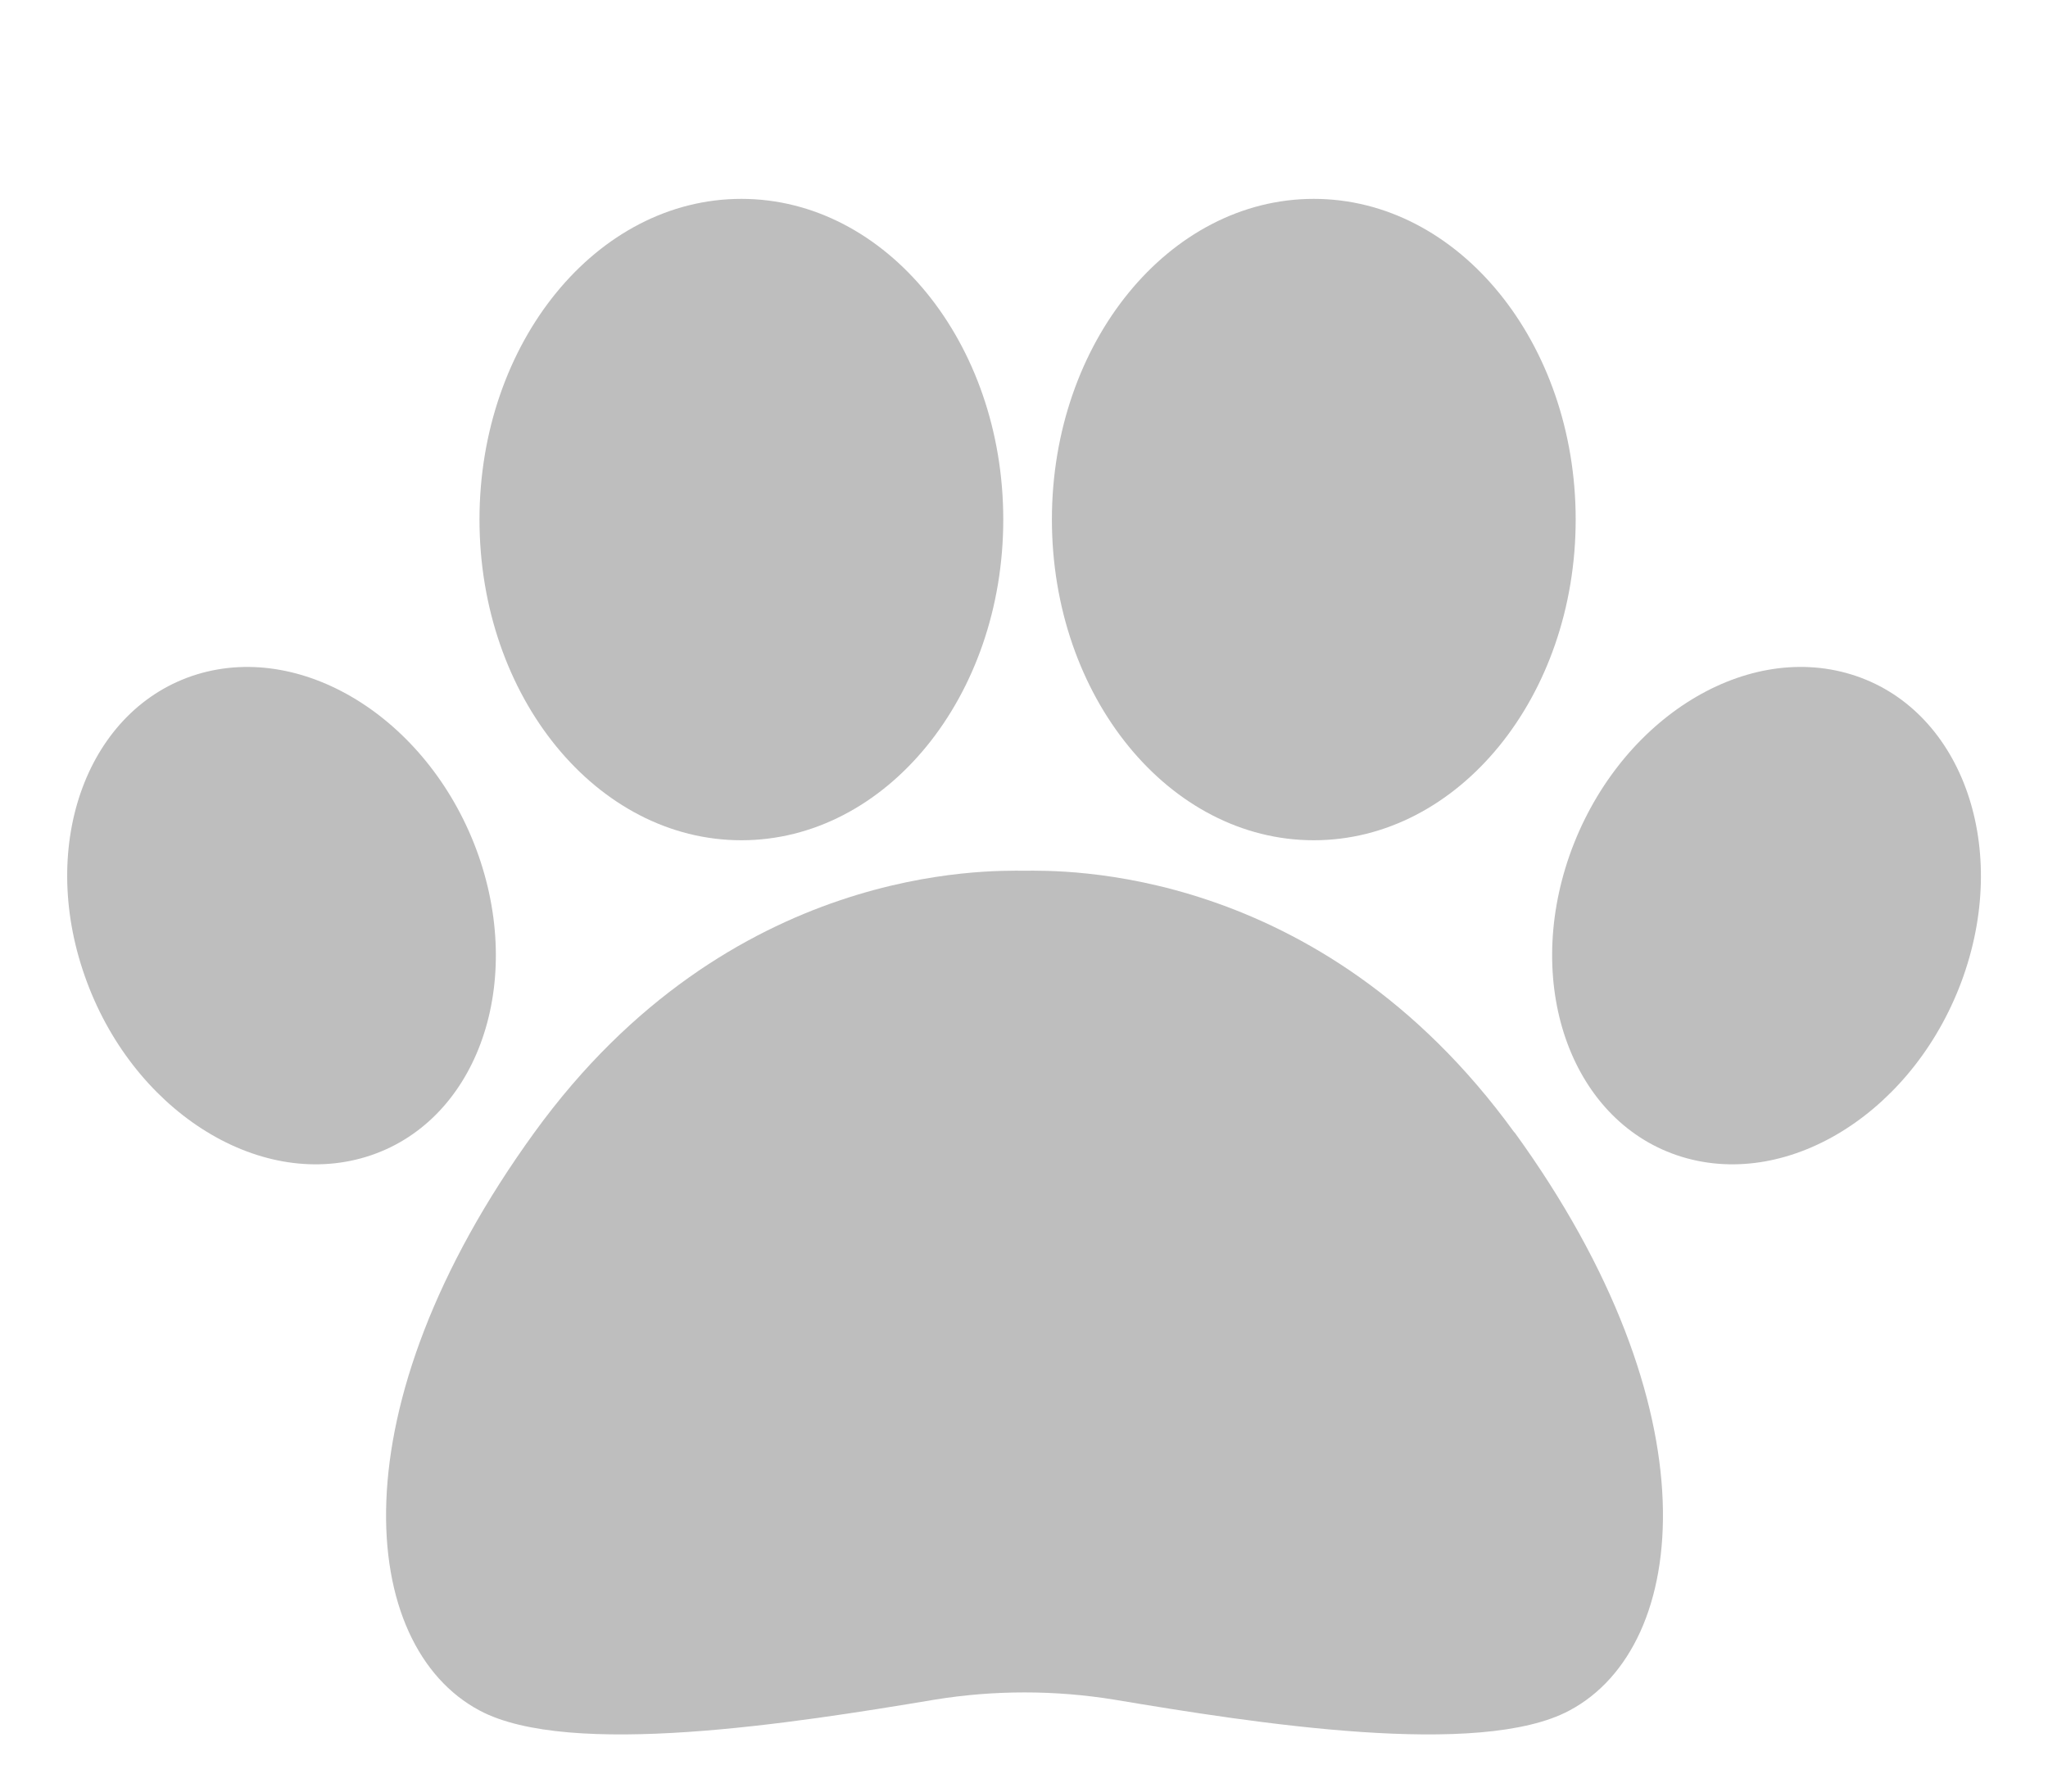
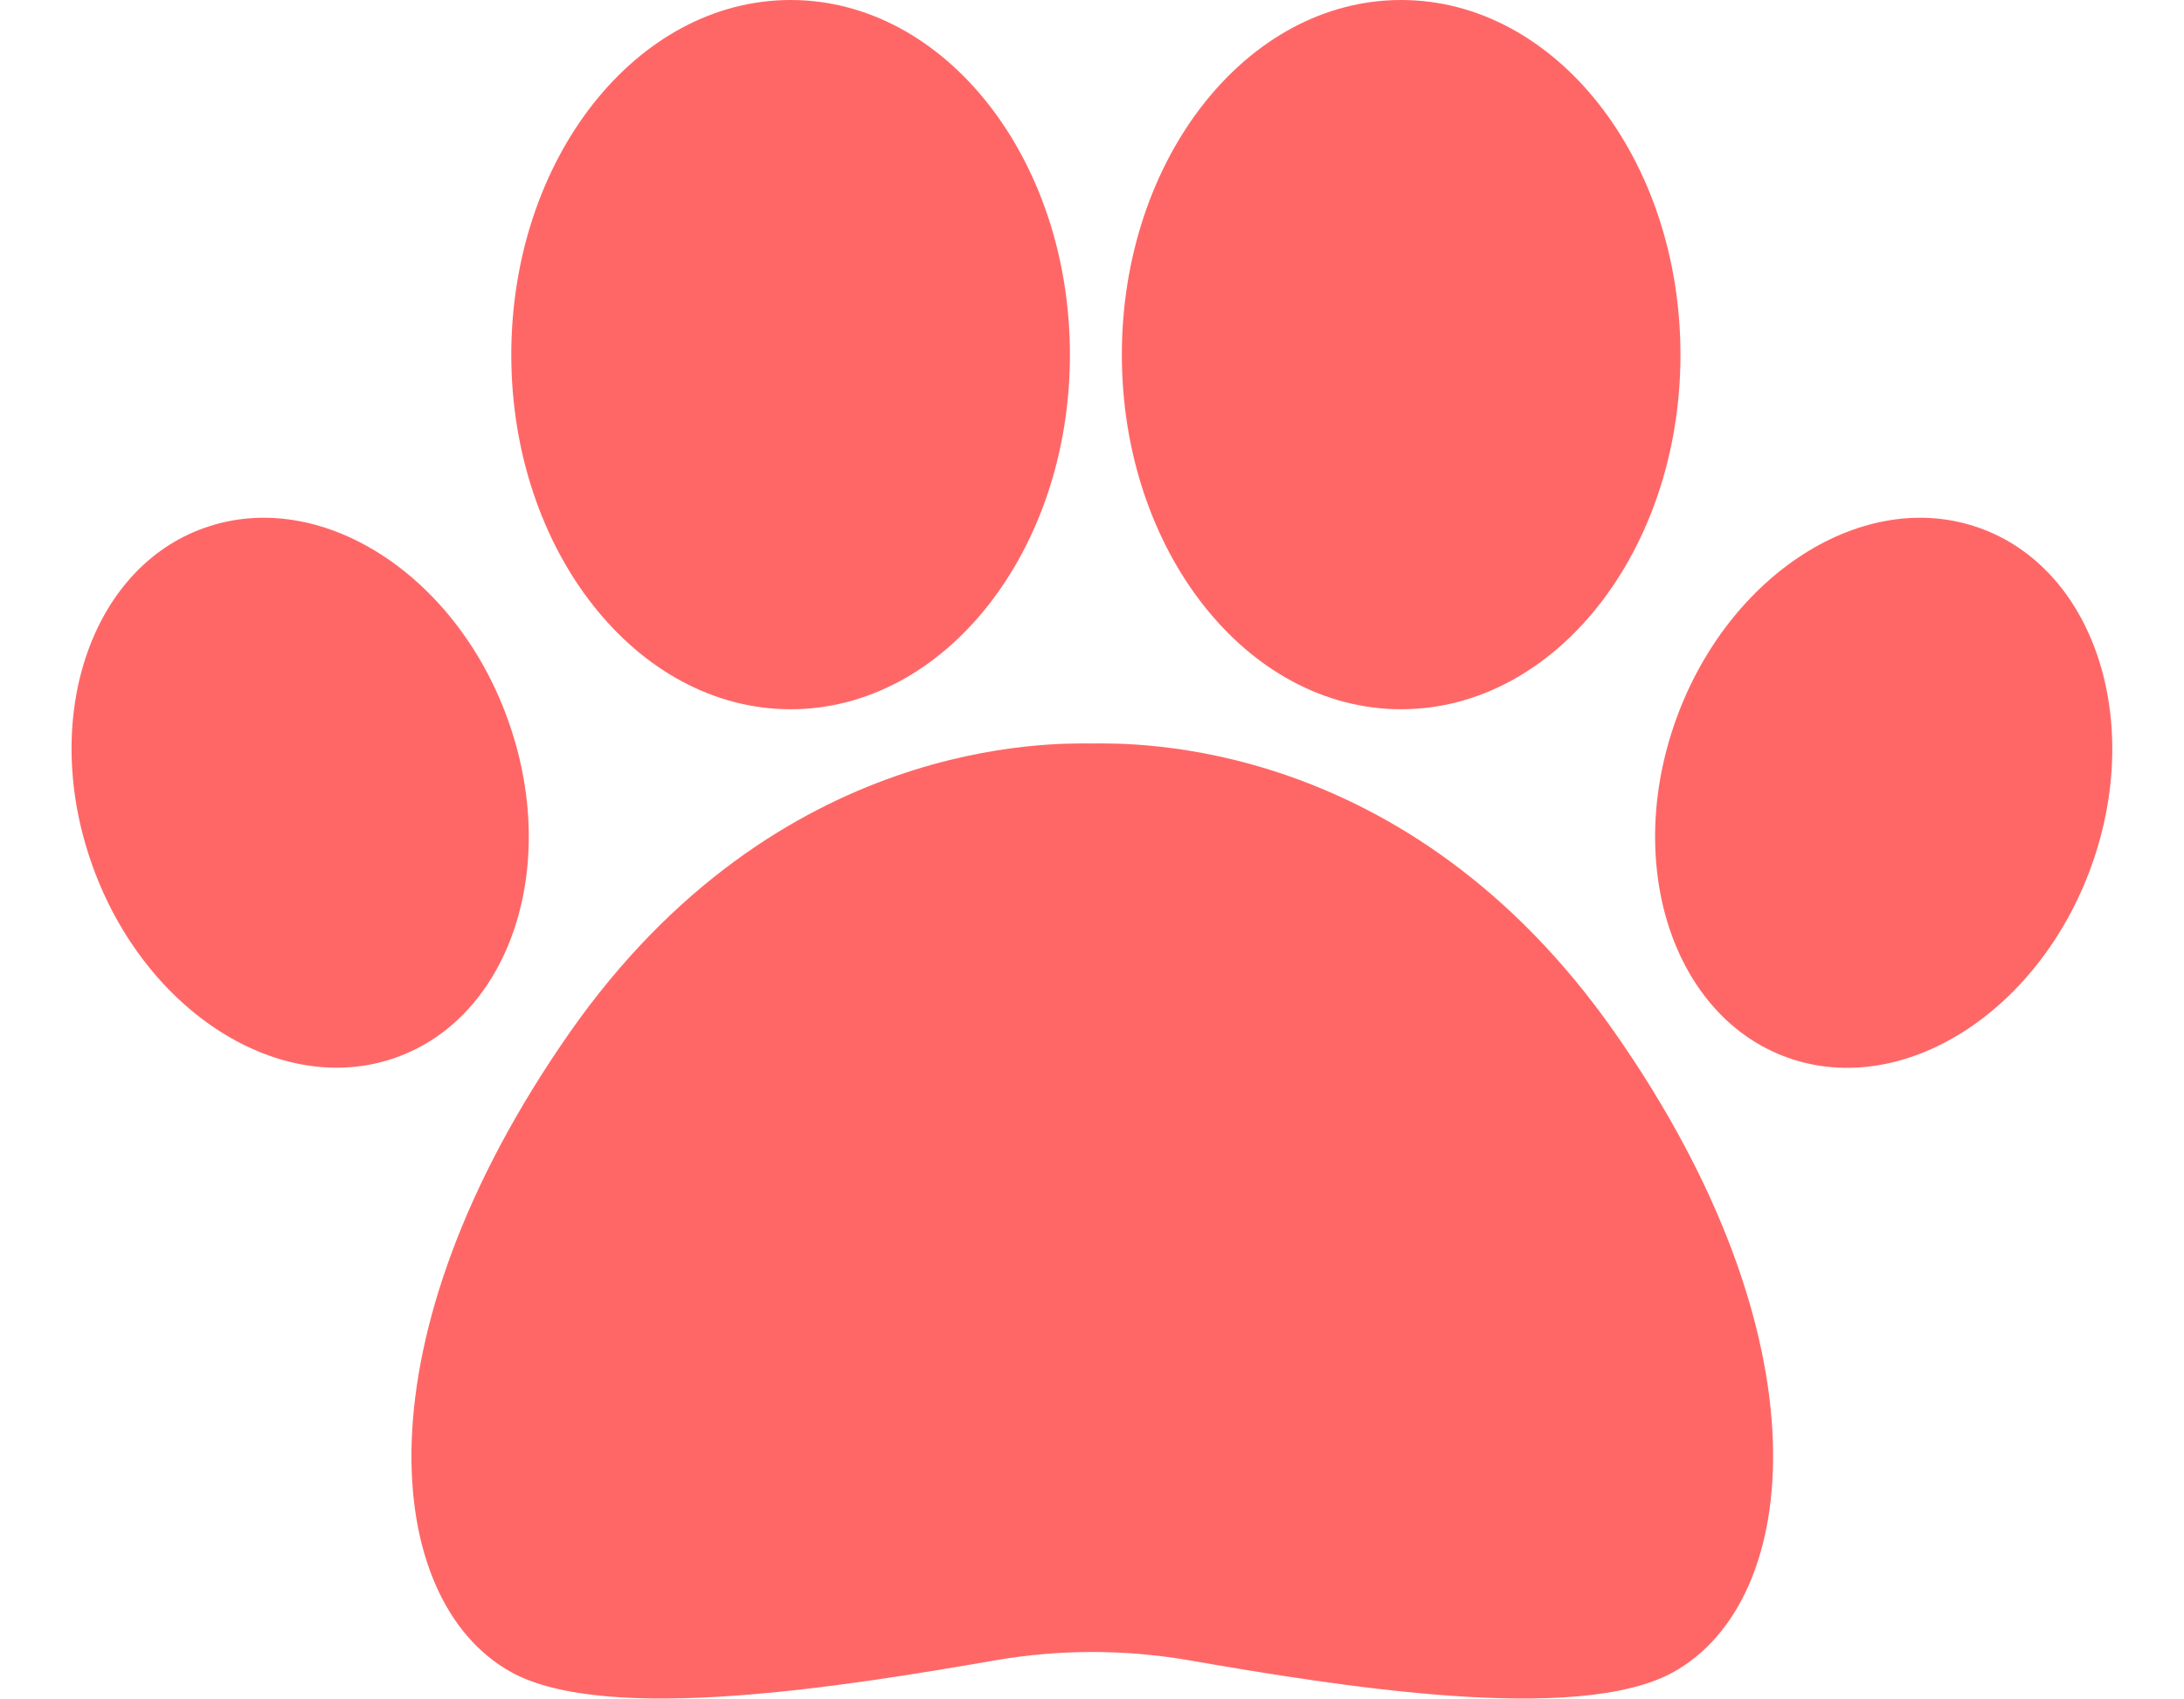
- <svg xmlns="http://www.w3.org/2000/svg" width="8" height="7" viewBox="0 0 8 7" fill="none">
-   <path d="M2.896 3.283C3.461 3.283 3.919 2.722 3.919 2.03C3.919 1.338 3.461 0.777 2.896 0.777C2.331 0.777 1.873 1.338 1.873 2.03C1.873 2.722 2.331 3.283 2.896 3.283Z" fill="#BEBEBE" />
-   <path d="M5.132 3.283C5.697 3.283 6.155 2.722 6.155 2.03C6.155 1.338 5.697 0.777 5.132 0.777C4.567 0.777 4.109 1.338 4.109 2.03C4.109 2.722 4.567 3.283 5.132 3.283Z" fill="#BEBEBE" />
-   <path d="M7.67 3.813C7.852 3.293 7.656 2.765 7.231 2.635C6.806 2.505 6.314 2.821 6.131 3.342C5.949 3.862 6.145 4.39 6.57 4.52C6.995 4.65 7.487 4.334 7.67 3.813Z" fill="#BEBEBE" />
-   <path d="M1.43 4.52C1.855 4.39 2.051 3.863 1.869 3.342C1.686 2.822 1.194 2.505 0.769 2.635C0.344 2.766 0.148 3.293 0.331 3.813C0.513 4.334 1.005 4.65 1.43 4.52Z" fill="#BEBEBE" />
-   <path d="M5.915 4.424C5.151 3.37 4.136 3.402 4.002 3.402C3.867 3.402 2.852 3.37 2.088 4.424C1.304 5.505 1.4 6.431 1.873 6.683C2.224 6.871 3.1 6.733 3.65 6.641C3.883 6.603 4.121 6.603 4.354 6.641C4.903 6.733 5.78 6.871 6.131 6.683C6.604 6.431 6.7 5.505 5.916 4.424H5.915Z" fill="#BEBEBE" />
+ <svg xmlns="http://www.w3.org/2000/svg" width="9" height="7" viewBox="0 0 9 7" fill="none">
+   <path d="M3.258 2.923C3.894 2.923 4.409 2.269 4.409 1.462C4.409 0.654 3.894 0 3.258 0C2.623 0 2.107 0.654 2.107 1.462C2.107 2.269 2.623 2.923 3.258 2.923Z" fill="#FF6767" />
+   <path d="M5.774 2.923C6.41 2.923 6.925 2.269 6.925 1.462C6.925 0.654 6.41 0 5.774 0C5.138 0 4.623 0.654 4.623 1.462C4.623 2.269 5.138 2.923 5.774 2.923Z" fill="#FF6767" />
+   <path d="M8.628 3.542C8.833 2.935 8.612 2.32 8.134 2.168C7.657 2.016 7.103 2.385 6.897 2.993C6.692 3.6 6.913 4.215 7.391 4.367C7.869 4.518 8.422 4.149 8.628 3.542Z" fill="#FF6767" />
+   <path d="M1.609 4.366C2.087 4.214 2.308 3.599 2.102 2.992C1.897 2.385 1.343 2.016 0.865 2.168C0.387 2.319 0.166 2.935 0.372 3.542C0.577 4.149 1.131 4.518 1.609 4.366Z" fill="#FF6767" />
+   <path d="M6.654 4.255C5.794 3.026 4.652 3.064 4.501 3.064C4.35 3.064 3.208 3.026 2.348 4.255C1.466 5.517 1.574 6.596 2.106 6.891C2.501 7.11 3.487 6.949 4.105 6.842C4.367 6.797 4.635 6.797 4.897 6.842C5.515 6.949 6.502 7.11 6.896 6.891C7.428 6.596 7.537 5.517 6.654 4.255H6.654Z" fill="#FF6767" />
</svg>
